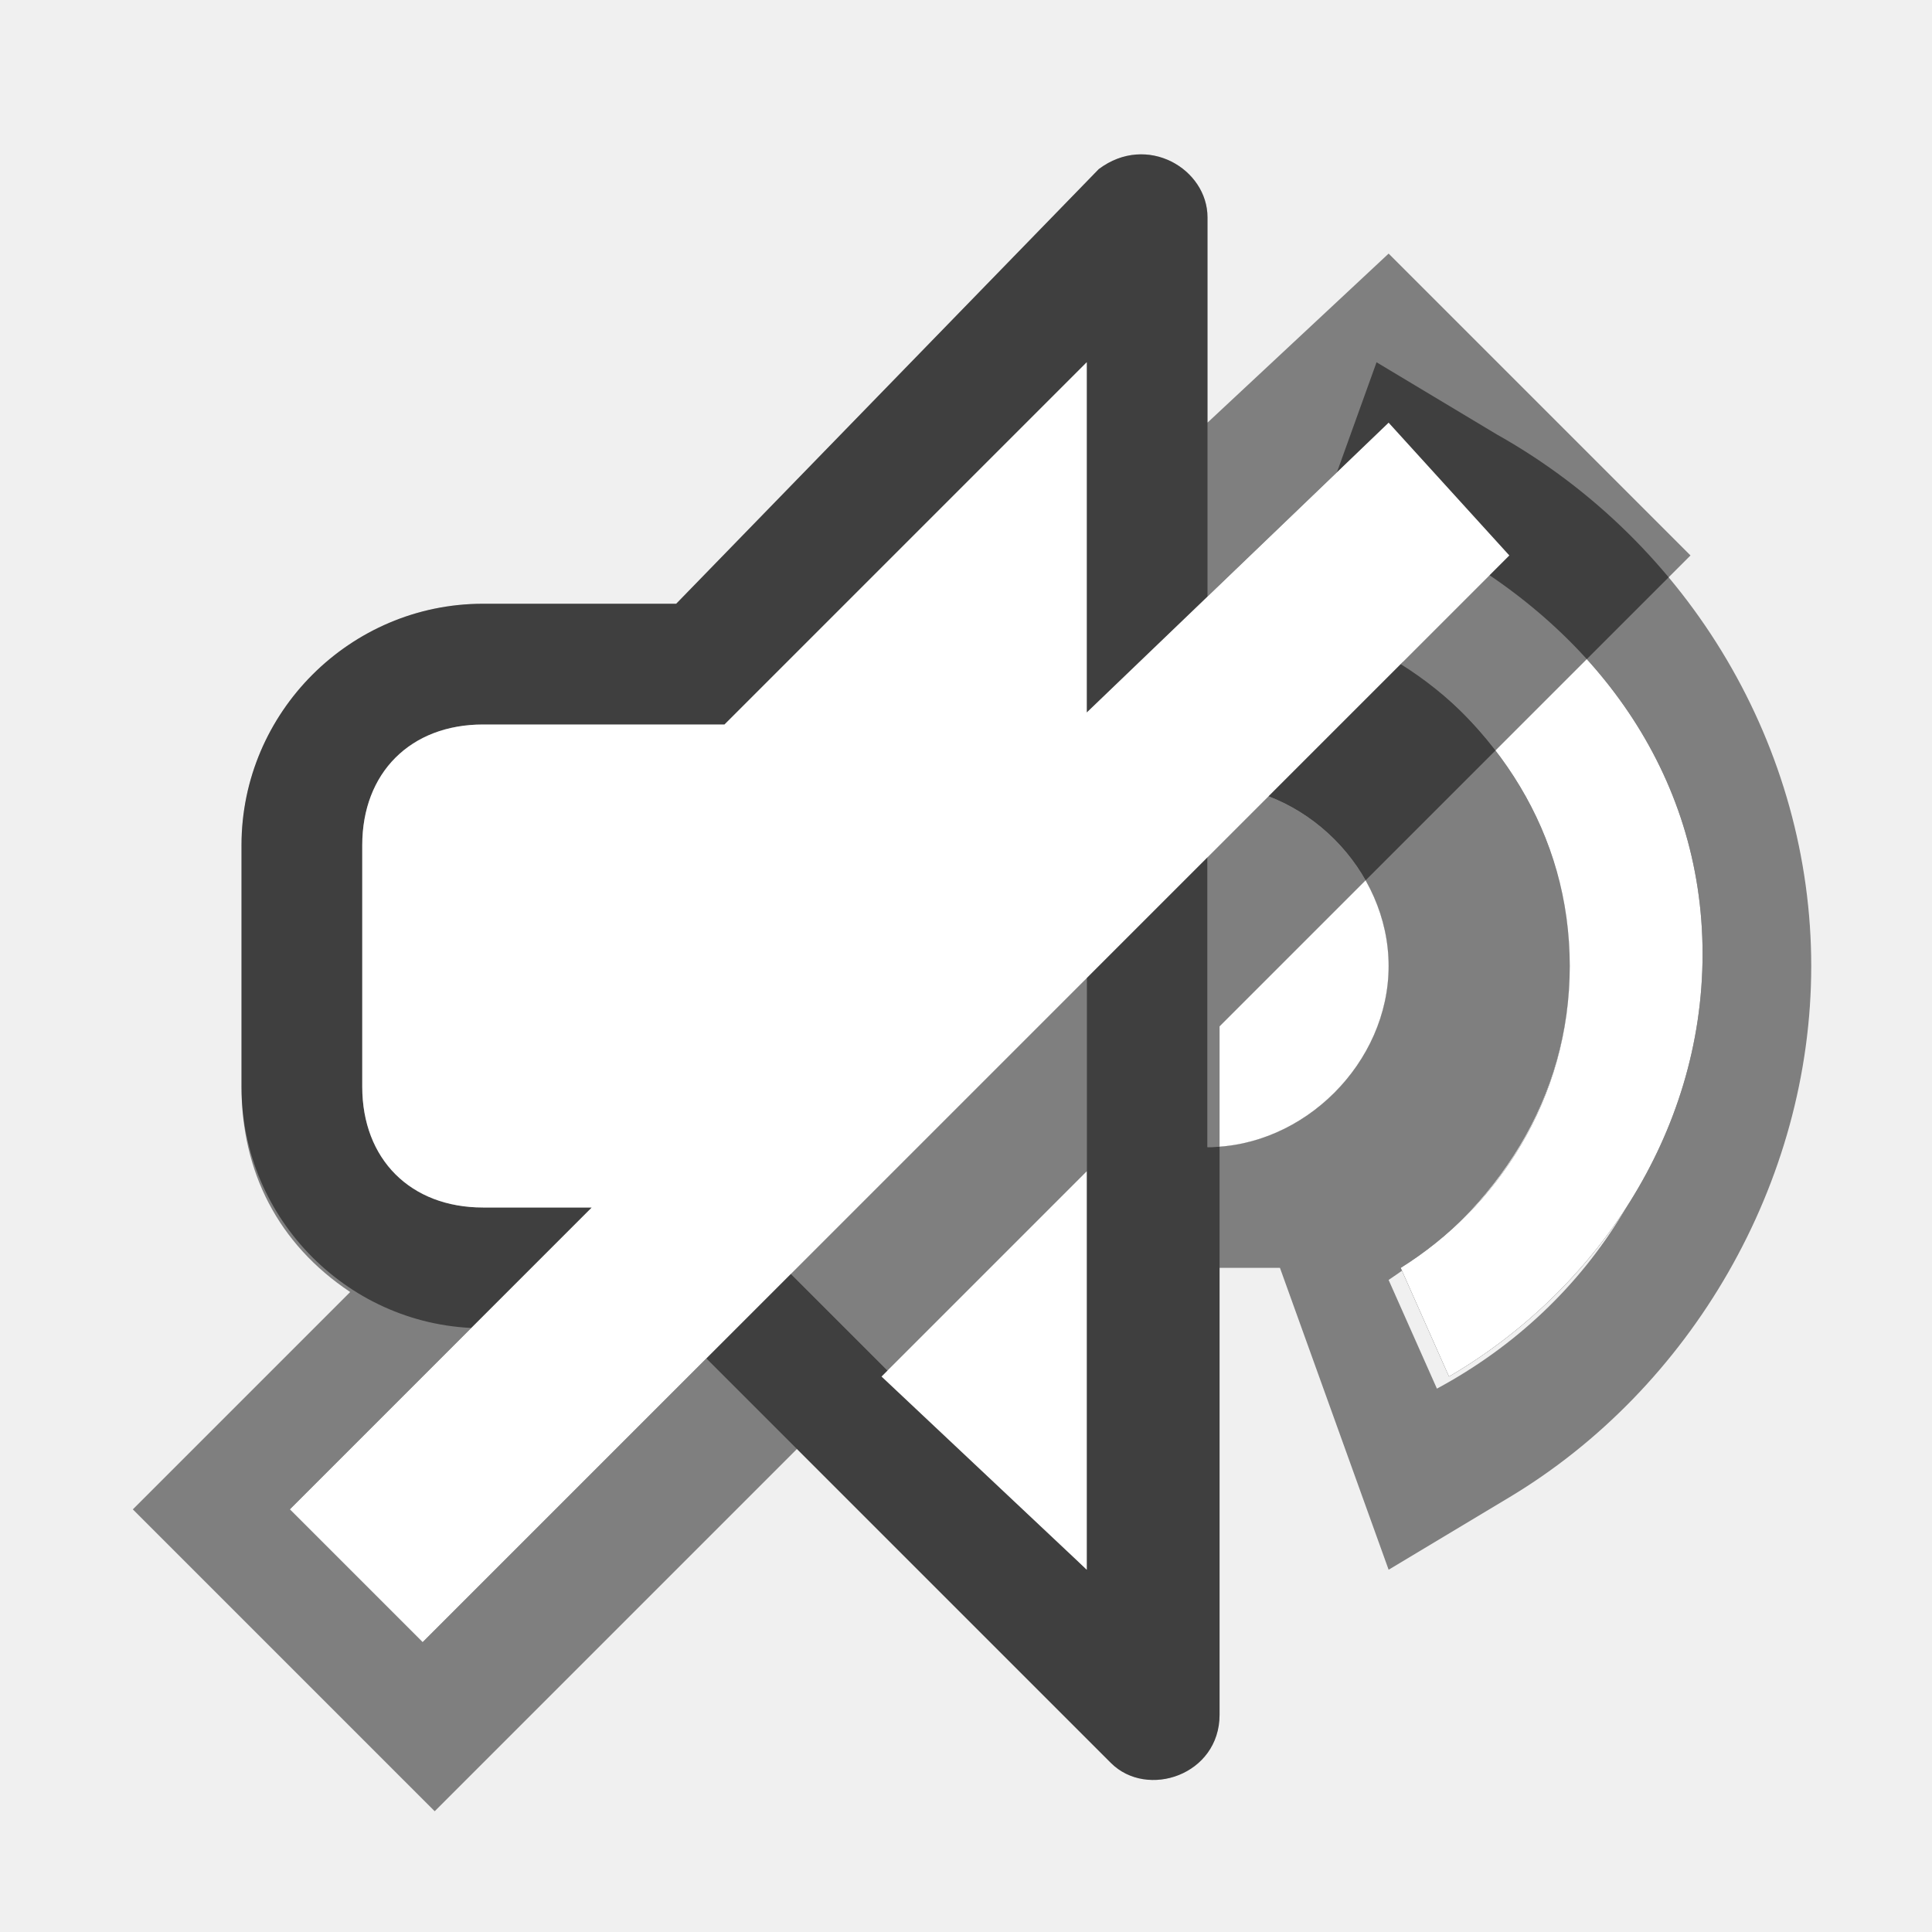
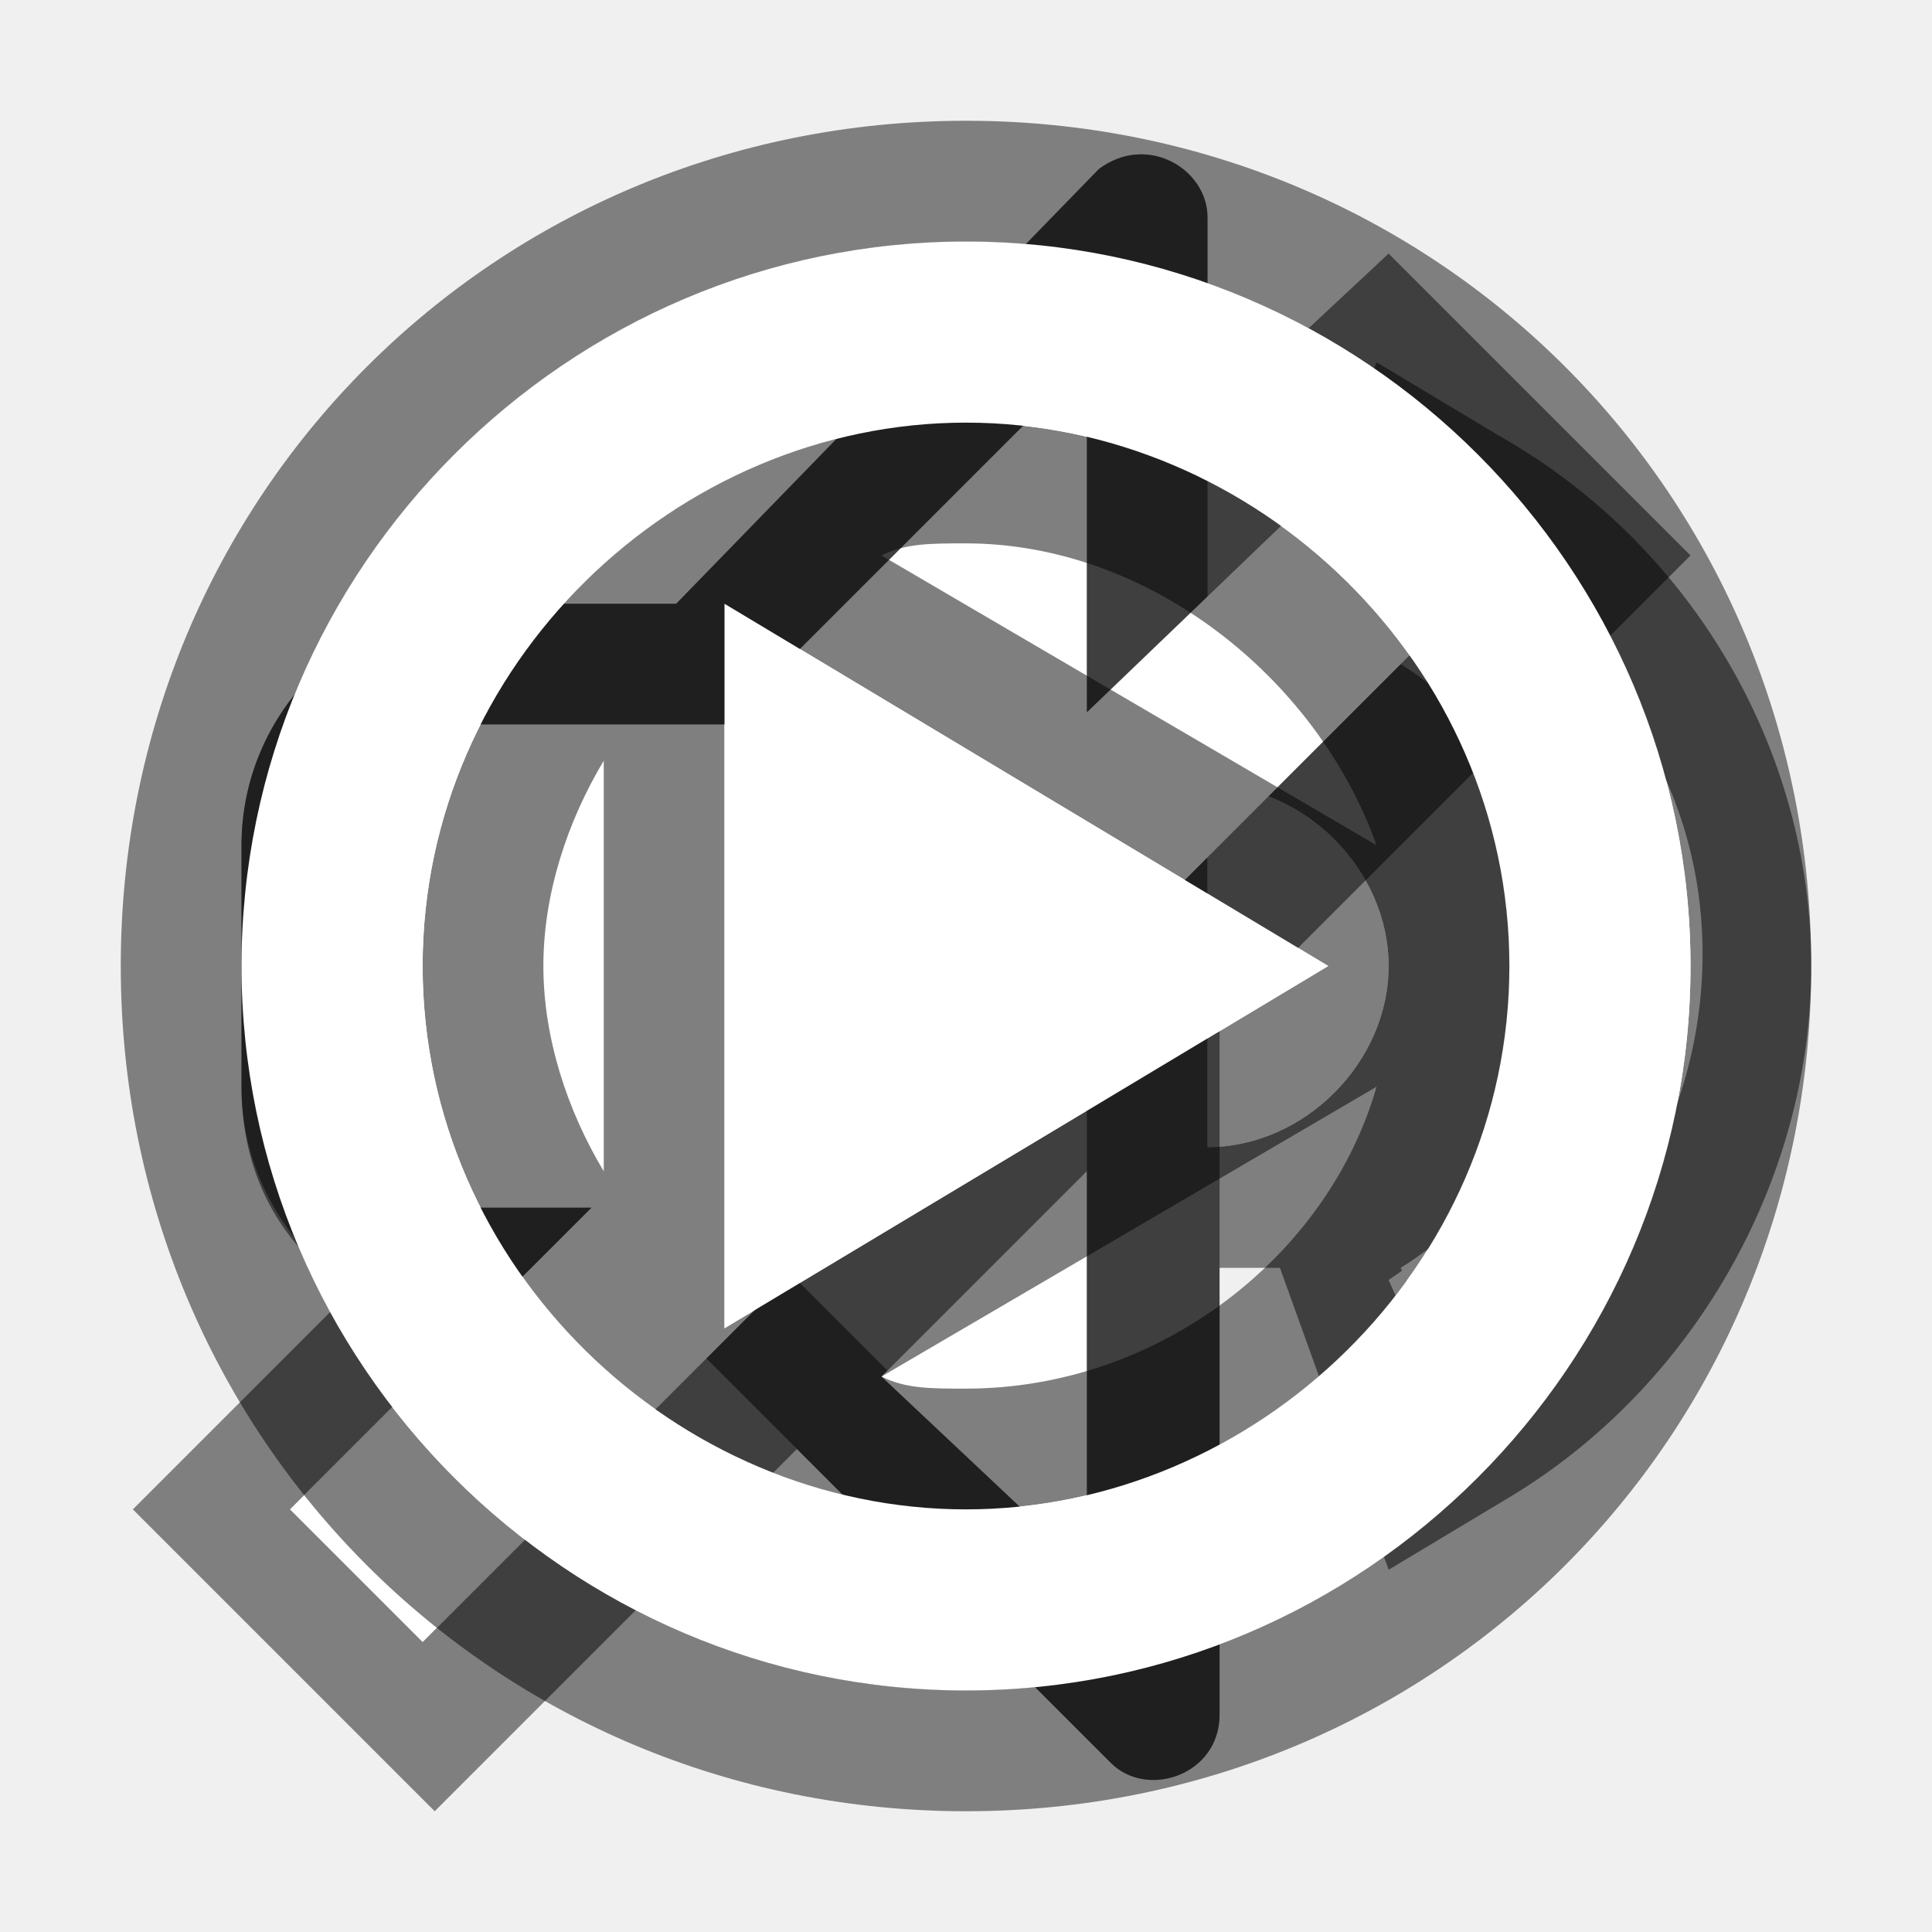
<svg xmlns="http://www.w3.org/2000/svg" width="16" height="16" viewBox="0 0 16 16">
  <style>
    .icon:not(:target) {
      display: none;
    }

    .icon {
      fill: #262626;
    }
    .icon &gt; .outline {
      fill: #fff;
    }

    .icon.white {
      fill: #fff;
    }
    .icon.white &gt; .outline {
      fill: #000;
      fill-opacity: .5;
    }
  </style>
  <g id="tab-audio" class="icon">
    <path class="outline" d="M12.4,3.6l-1-0.6l-0.9,2.5H10V1.8c0-0.4-0.5-0.7-0.9-0.4L5.6,5H4C2.9,5,2,5.9,2,7v2c0,1.1,0.9,2,2,2h1.6l3.6,3.6 c0.3,0.3,0.9,0.1,0.9-0.4v-3.7h0.5l0.9,2.5l1-0.6C14,11.5,15,9.8,15,8S14,4.5,12.4,3.6z M9,13l-3-3H4c-0.6,0-1-0.4-1-1V7 c0-0.6,0.4-1,1-1h2l3-3V13z M10,9.5v-3c0.8,0,1.5,0.7,1.5,1.5S10.8,9.5,10,9.5z M11.9,11.5l-0.4-0.9C12.4,10,13,9.1,13,8 s-0.6-2-1.4-2.5l0.3-1C13.2,5.2,14,6.5,14,8S13.2,10.8,11.9,11.5z" />
    <path d="M4,6C3.4,6,3,6.4,3,7v2c0,0.6,0.4,1,1,1h2l3,3V3L6,6H4z M10,6.5v3c0.8,0,1.5-0.7,1.5-1.5S10.8,6.5,10,6.5z M11.9,4.5 l-0.4,0.9C12.4,6,13,6.9,13,8s-0.6,2-1.4,2.5l0.4,0.9c1.2-0.7,2.1-2,2.1-3.5S13.2,5.2,11.9,4.5z" />
  </g>
  <g id="tab-audio-muted" class="icon">
    <path class="outline" d="M5.6,5H4C2.9,5,2,5.9,2,7v2c0,0.7,0.3,1.3,0.9,1.7l-1.8,1.8l2.5,2.5l3-3l2.6,2.6c0.3,0.3,0.9,0.1,0.9-0.4V8.5l3.9-3.9 l-2.5-2.5L10,3.5V1.8c0-0.4-0.5-0.7-0.9-0.4L5.6,5z" />
    <path d="M11.5,3.5L9,5.9V3L6,6H4C3.4,6,3,6.4,3,7v2c0,0.6,0.4,1,1,1h0.9l-2.5,2.5l1.1,1.1l9-9L11.5,3.5z M9,13V9.7l-1.7,1.7L9,13z" />
  </g>
+   <g id="tab-audio-blocked" class="icon">
+     <path class="outline" d="M8,2c3.3,0,6,2.7,6,6s-2.7,6-6,6s-6-2.7-6-6S4.7,2,8,2 M8,12.5c2.4,0,4.5-2,4.5-4.5S10.4,3.5,8,3.5       S3.5,5.5,3.5,8S5.6,12.5,8,12.5 M6,5l5,3l-5,3V5 M8,1C4.1,1,1,4.1,1,8s3.1,7,7,7s7-3.1,7-7S11.9,1,8,1L8,1z M7.3,4.6       C7.5,4.5,7.7,4.5,8,4.5c1.5,0,2.9,1.1,3.4,2.5L7.3,4.6L7.3,4.6z M5,9.7C4.7,9.2,4.5,8.6,4.5,8S4.7,6.8,5,6.3V9.7L5,9.7z M7.3,11.4       L11.4,9c-0.4,1.4-1.8,2.5-3.4,2.5C7.7,11.5,7.5,11.5,7.3,11.4L7.3,11.4z" />
+     <path d="M8,2C4.7,2,2,4.7,2,8s2.7,6,6,6s6-2.7,6-6S11.3,2,8,2z M8,12.5c-2.4,0-4.5-2-4.5-4.5S5.6,3.5,8,3.5       s4.5,2,4.5,4.5S10.4,12.5,8,12.5z M6,5v6l5-3L6,5z" />
+   </g>
  <g id="tab-audio-white" class="icon white">
    <path class="outline" d="M12.4,3.6l-1-0.6l-0.9,2.5H10V1.8c0-0.4-0.5-0.7-0.9-0.4L5.6,5H4C2.9,5,2,5.9,2,7v2c0,1.1,0.9,2,2,2h1.6l3.6,3.6 c0.3,0.3,0.9,0.1,0.9-0.4v-3.7h0.5l0.9,2.5l1-0.6C14,11.5,15,9.8,15,8S14,4.5,12.4,3.6z M9,13l-3-3H4c-0.6,0-1-0.4-1-1V7 c0-0.6,0.4-1,1-1h2l3-3V13z M10,9.5v-3c0.8,0,1.5,0.7,1.5,1.5S10.8,9.5,10,9.5z M11.9,11.5l-0.4-0.9C12.4,10,13,9.1,13,8 s-0.6-2-1.4-2.5l0.3-1C13.2,5.2,14,6.5,14,8S13.2,10.8,11.9,11.5z" />
    <path d="M4,6C3.4,6,3,6.4,3,7v2c0,0.6,0.4,1,1,1h2l3,3V3L6,6H4z M10,6.5v3c0.8,0,1.5-0.7,1.5-1.5S10.8,6.5,10,6.5z M11.9,4.5 l-0.4,0.9C12.4,6,13,6.9,13,8s-0.6,2-1.4,2.5l0.4,0.9c1.2-0.7,2.1-2,2.1-3.5S13.2,5.2,11.9,4.5z" />
  </g>
  <g id="tab-audio-white-muted" class="icon white">
    <path class="outline" d="M5.6,5H4C2.9,5,2,5.9,2,7v2c0,0.7,0.3,1.3,0.9,1.7l-1.8,1.8l2.5,2.5l3-3l2.6,2.6c0.3,0.3,0.9,0.1,0.9-0.4V8.5l3.9-3.9 l-2.5-2.5L10,3.5V1.8c0-0.4-0.5-0.7-0.9-0.4L5.6,5z" />
    <path d="M11.5,3.5L9,5.9V3L6,6H4C3.4,6,3,6.4,3,7v2c0,0.6,0.4,1,1,1h0.9l-2.5,2.5l1.1,1.1l9-9L11.5,3.5z M9,13V9.7l-1.7,1.7L9,13z" />
  </g>
+   <g id="tab-audio-white-blocked" class="icon white">
+     <path class="outline" d="M8,2c3.3,0,6,2.7,6,6s-2.7,6-6,6s-6-2.7-6-6S4.7,2,8,2 M8,12.5c2.4,0,4.5-2,4.5-4.5S10.4,3.5,8,3.5       S3.5,5.5,3.5,8S5.6,12.5,8,12.5 M6,5l5,3l-5,3V5 M8,1C4.1,1,1,4.1,1,8s3.1,7,7,7s7-3.1,7-7S11.9,1,8,1L8,1z M7.3,4.6       C7.5,4.5,7.7,4.5,8,4.5c1.5,0,2.9,1.1,3.4,2.5L7.3,4.6L7.3,4.6z M5,9.7C4.7,9.2,4.5,8.6,4.5,8S4.7,6.8,5,6.3V9.7L5,9.7z M7.3,11.4       L11.4,9c-0.4,1.4-1.8,2.5-3.4,2.5C7.7,11.5,7.5,11.5,7.3,11.4L7.3,11.4z" />
+     <path d="M8,2C4.7,2,2,4.7,2,8s2.7,6,6,6s6-2.7,6-6S11.3,2,8,2z M8,12.5c-2.4,0-4.5-2-4.5-4.5S5.6,3.5,8,3.5       s4.5,2,4.5,4.5S10.4,12.5,8,12.5z M6,5v6l5-3L6,5z" />
+   </g>
</svg>
